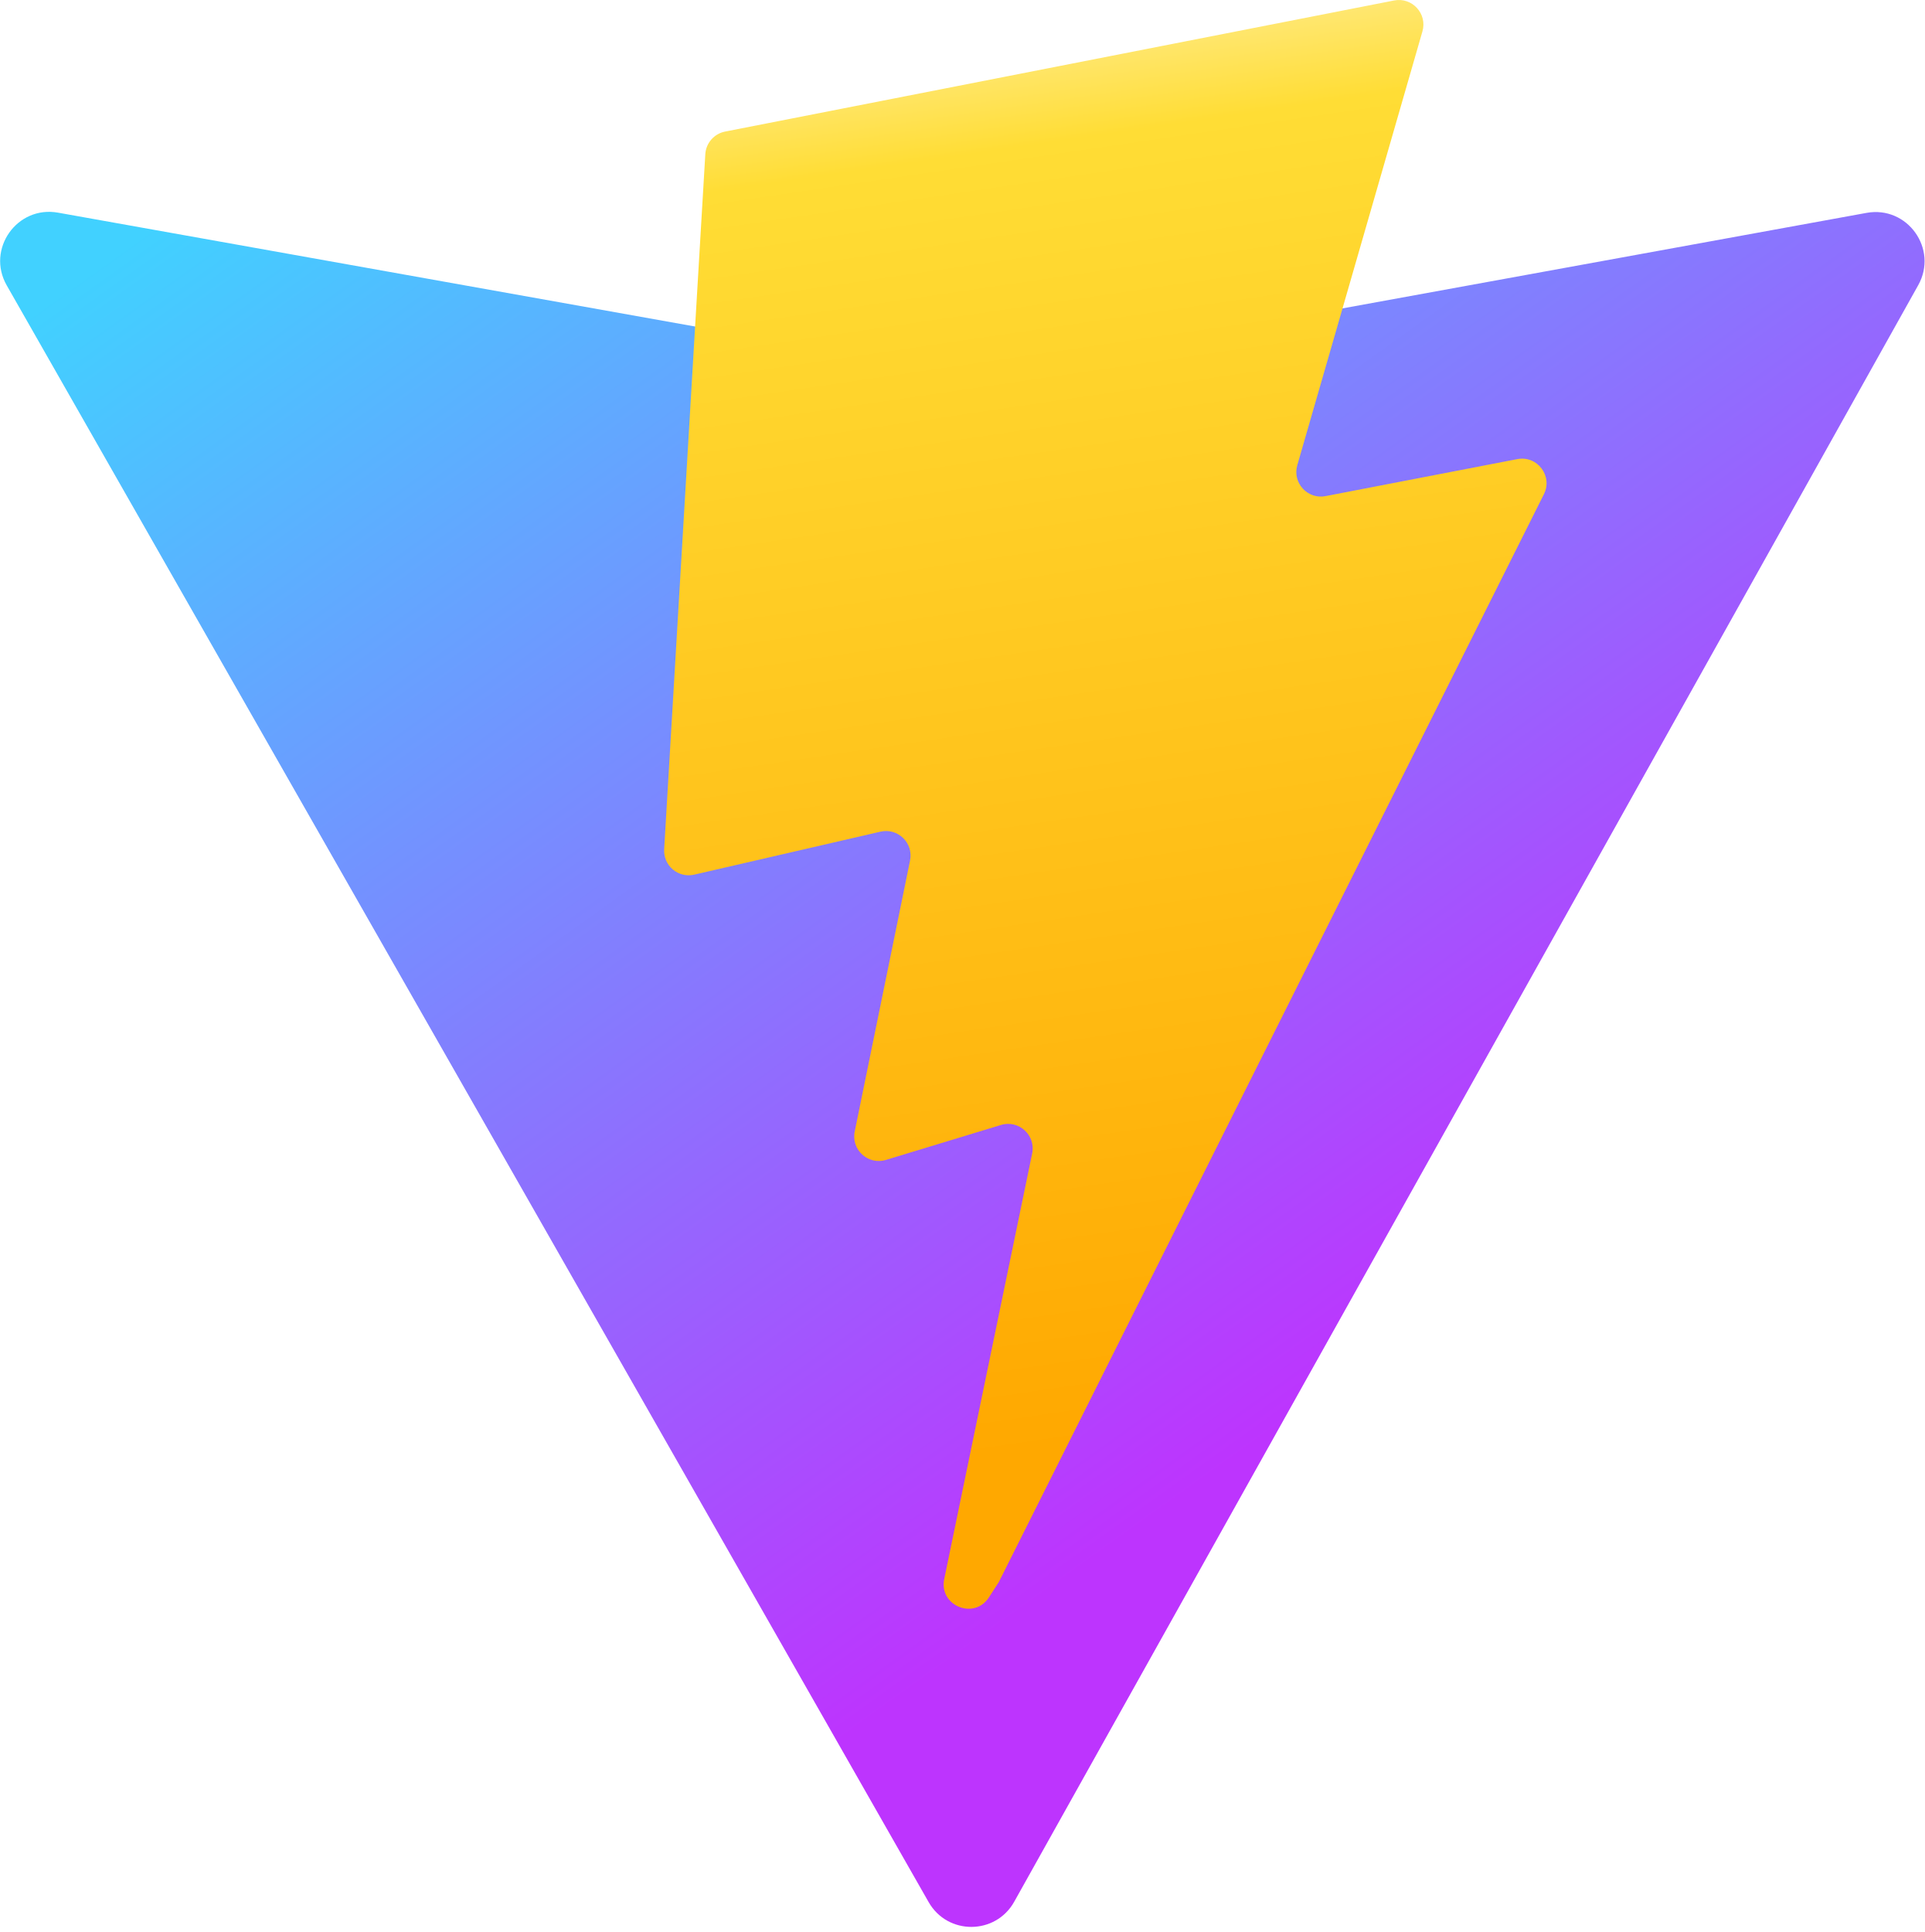
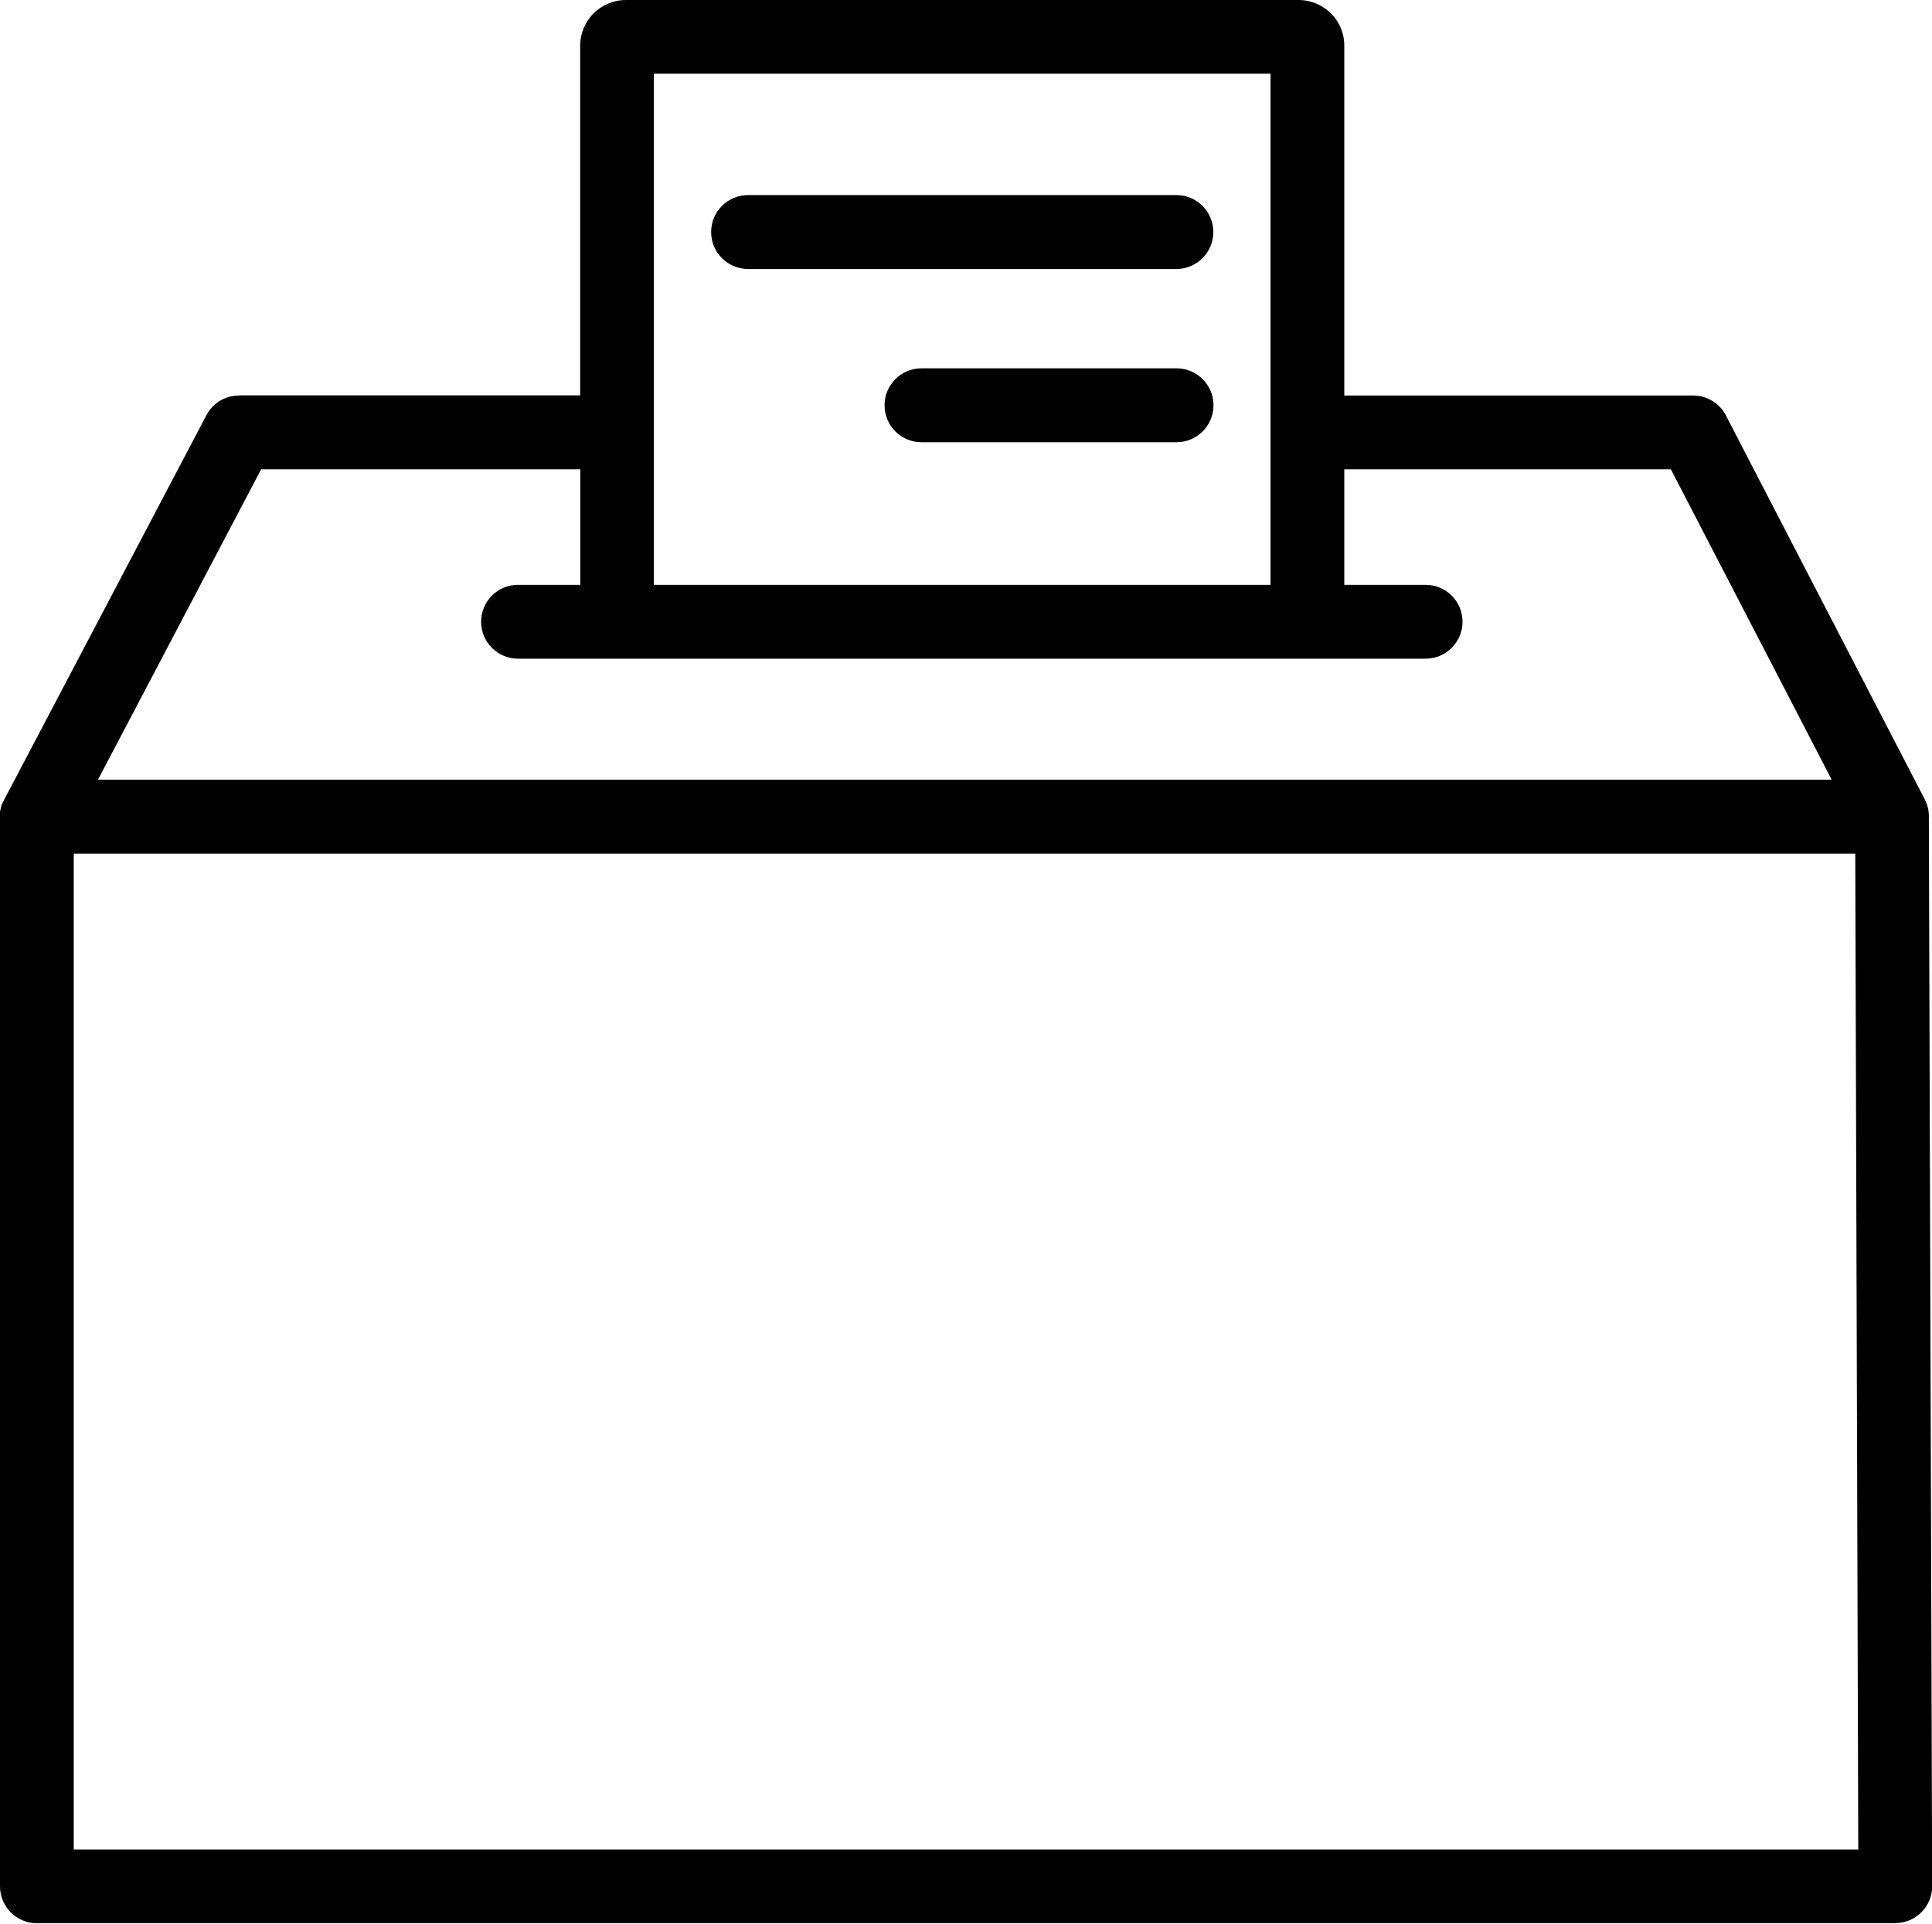
- <svg xmlns="http://www.w3.org/2000/svg" aria-hidden="true" role="img" class="iconify iconify--logos" width="31.88" height="32" preserveAspectRatio="xMidYMid meet" viewBox="0 0 256 257">
-   <defs>
-     <linearGradient id="IconifyId1813088fe1fbc01fb466" x1="-.828%" x2="57.636%" y1="7.652%" y2="78.411%">
-       <stop offset="0%" stop-color="#41D1FF" />
-       <stop offset="100%" stop-color="#BD34FE" />
-     </linearGradient>
-     <linearGradient id="IconifyId1813088fe1fbc01fb467" x1="43.376%" x2="50.316%" y1="2.242%" y2="89.03%">
-       <stop offset="0%" stop-color="#FFEA83" />
-       <stop offset="8.333%" stop-color="#FFDD35" />
-       <stop offset="100%" stop-color="#FFA800" />
-     </linearGradient>
-   </defs>
-   <path fill="url(#IconifyId1813088fe1fbc01fb466)" d="M255.153 37.938L134.897 252.976c-2.483 4.44-8.862 4.466-11.382.048L.875 37.958c-2.746-4.814 1.371-10.646 6.827-9.67l120.385 21.517a6.537 6.537 0 0 0 2.322-.004l117.867-21.483c5.438-.991 9.574 4.796 6.877 9.62Z" />
-   <path fill="url(#IconifyId1813088fe1fbc01fb467)" d="M185.432.063L96.44 17.501a3.268 3.268 0 0 0-2.634 3.014l-5.474 92.456a3.268 3.268 0 0 0 3.997 3.378l24.777-5.718c2.318-.535 4.413 1.507 3.936 3.838l-7.361 36.047c-.495 2.426 1.782 4.5 4.151 3.78l15.304-4.649c2.372-.72 4.652 1.36 4.15 3.788l-11.698 56.621c-.732 3.542 3.979 5.473 5.943 2.437l1.313-2.028l72.516-144.72c1.215-2.423-.88-5.186-3.54-4.672l-25.505 4.922c-2.396.462-4.435-1.77-3.759-4.114l16.646-57.705c.677-2.35-1.37-4.583-3.769-4.113Z" />
+ <svg xmlns="http://www.w3.org/2000/svg" version="1.1" id="Layer_1" x="0px" y="0px" viewBox="0 0 122.88 122.34" style="enable-background:new 0 0 122.88 122.34" xml:space="preserve">
+   <g>
+     <path d="M58.61,28.13c-1.3,0-2.35-1.05-2.35-2.35c0-1.3,1.05-2.35,2.35-2.35h16.22c1.3,0,2.35,1.05,2.35,2.35 c0,1.3-1.05,2.35-2.35,2.35H58.61L58.61,28.13z M85.5,25.16h22.19c0.97,0,1.8,0.59,2.16,1.42l12.57,24.27 c0.2,0.38,0.28,0.8,0.26,1.2l0.21,67.94c0,1.29-1.05,2.34-2.34,2.34v0.01H2.35c-1.3,0-2.35-1.05-2.35-2.35V51.95l0-0.02l0-0.02 l0-0.02v0l0-0.02l0-0.02l0-0.02l0-0.01l0-0.02l0-0.03v0l0-0.01l0-0.04l0-0.01l0-0.01l0-0.04l0-0.01l0-0.01l0.01-0.04l0,0l0-0.02 l0.01-0.04l0,0l0,0l0.01-0.04l0-0.02v0l0.01-0.04l0.01-0.02l0-0.02l0-0.02l0-0.01l0-0.01l0.01-0.02l0.01-0.02l0-0.01l0-0.01 l0.01-0.02l0.01-0.02l0-0.01l0-0.01l0.01-0.02l0-0.01l0.01-0.03l0.01-0.02l0.01-0.02l0.01-0.02l0.01-0.02l0.01-0.02v0l0.01-0.02 l0.01-0.02v0l0.02-0.04L0.2,51l0.02-0.04l0,0l0.01-0.02l0.01-0.01l0-0.01l0.01-0.02l0.01-0.02l0.01-0.02l0.01-0.02l0.02-0.04 L0.3,50.8l0,0l0.02-0.03l0.01-0.02l0.01-0.02l0.01-0.02l12.78-24.3c0.42-0.8,1.23-1.25,2.07-1.25v-0.01h21.7V2.91 c0-0.8,0.33-1.53,0.85-2.06C38.28,0.33,39.01,0,39.81,0h42.78c0.8,0,1.53,0.33,2.06,0.85c0.53,0.53,0.85,1.25,0.85,2.06V25.16 L85.5,25.16z M36.9,29.85H16.61L6.23,49.6H116.5l-10.23-19.75H85.5v7.35h5.17c1.3,0,2.35,1.05,2.35,2.35c0,1.3-1.05,2.35-2.35,2.35 h-7.52H39.25h-6.3c-1.3,0-2.35-1.05-2.35-2.35c0-1.3,1.05-2.35,2.35-2.35h3.96V29.85L36.9,29.85z M4.69,54.3v63.35h113.5L118,54.3 H4.69L4.69,54.3z M80.81,4.69H41.59V37.2h39.22V4.69L80.81,4.69z M47.58,17.11c-1.3,0-2.35-1.05-2.35-2.35 c0-1.3,1.05-2.35,2.35-2.35h27.24c1.3,0,2.35,1.05,2.35,2.35c0,1.3-1.05,2.35-2.35,2.35H47.58L47.58,17.11z" />
+   </g>
</svg>
